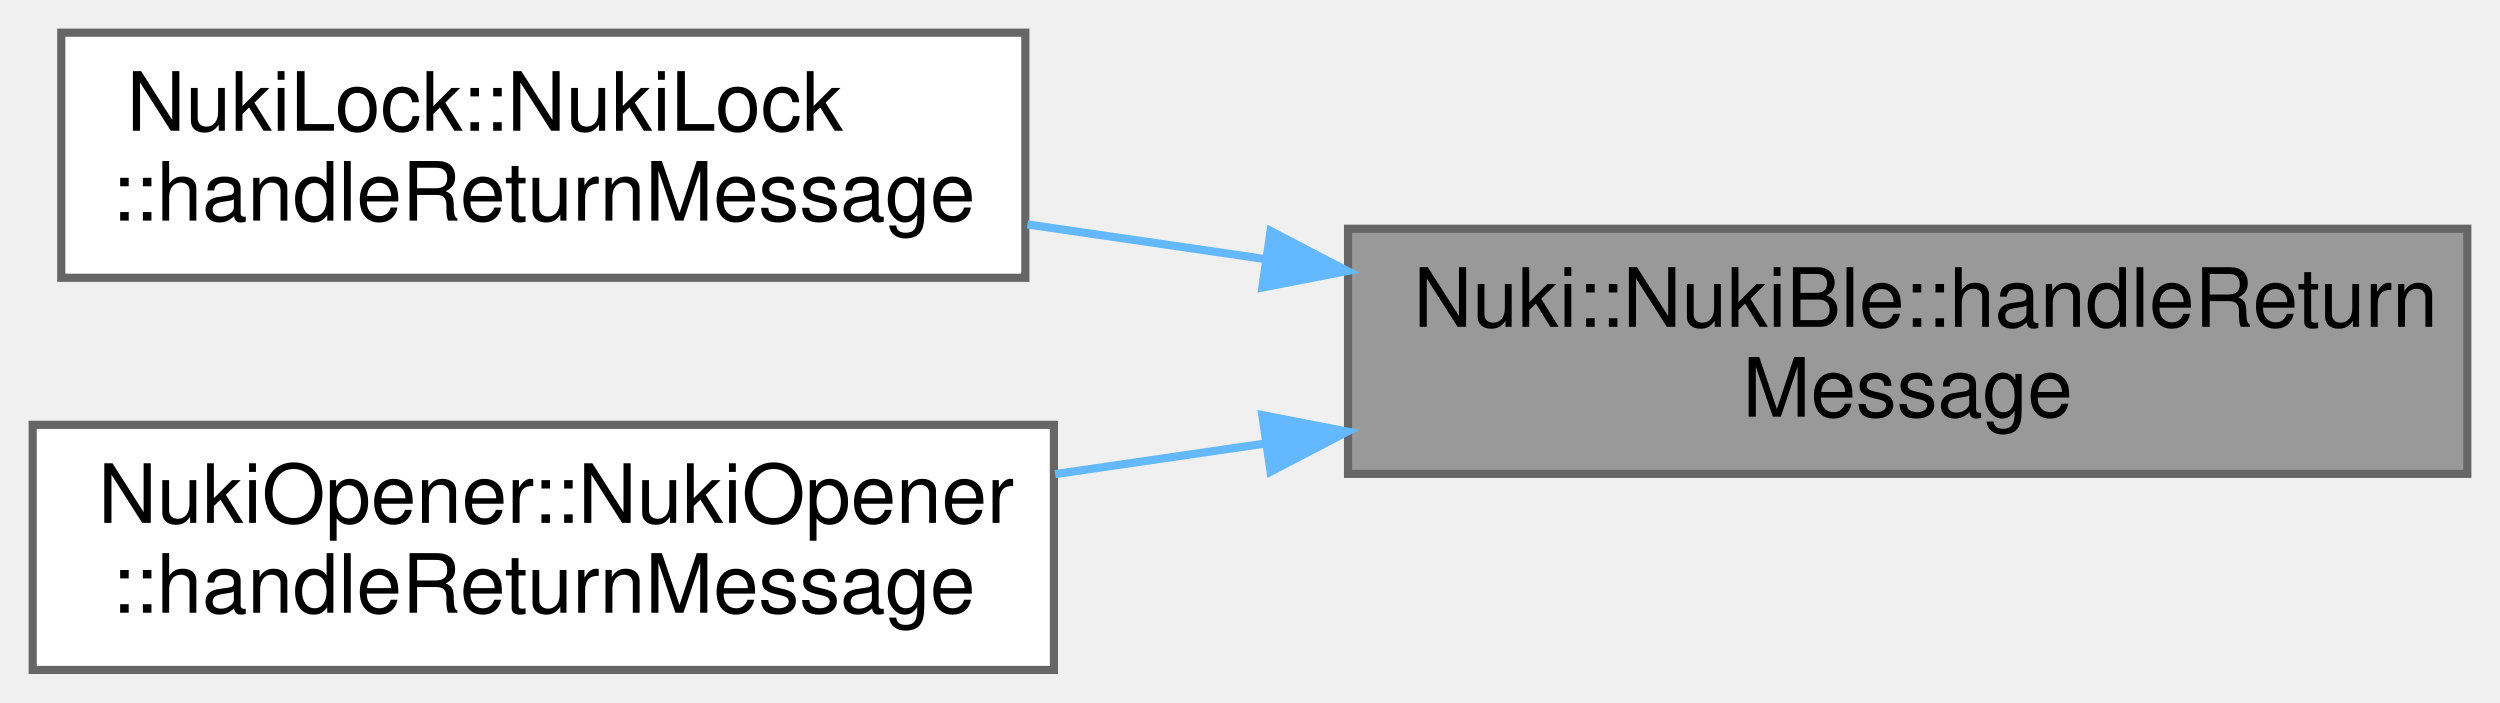
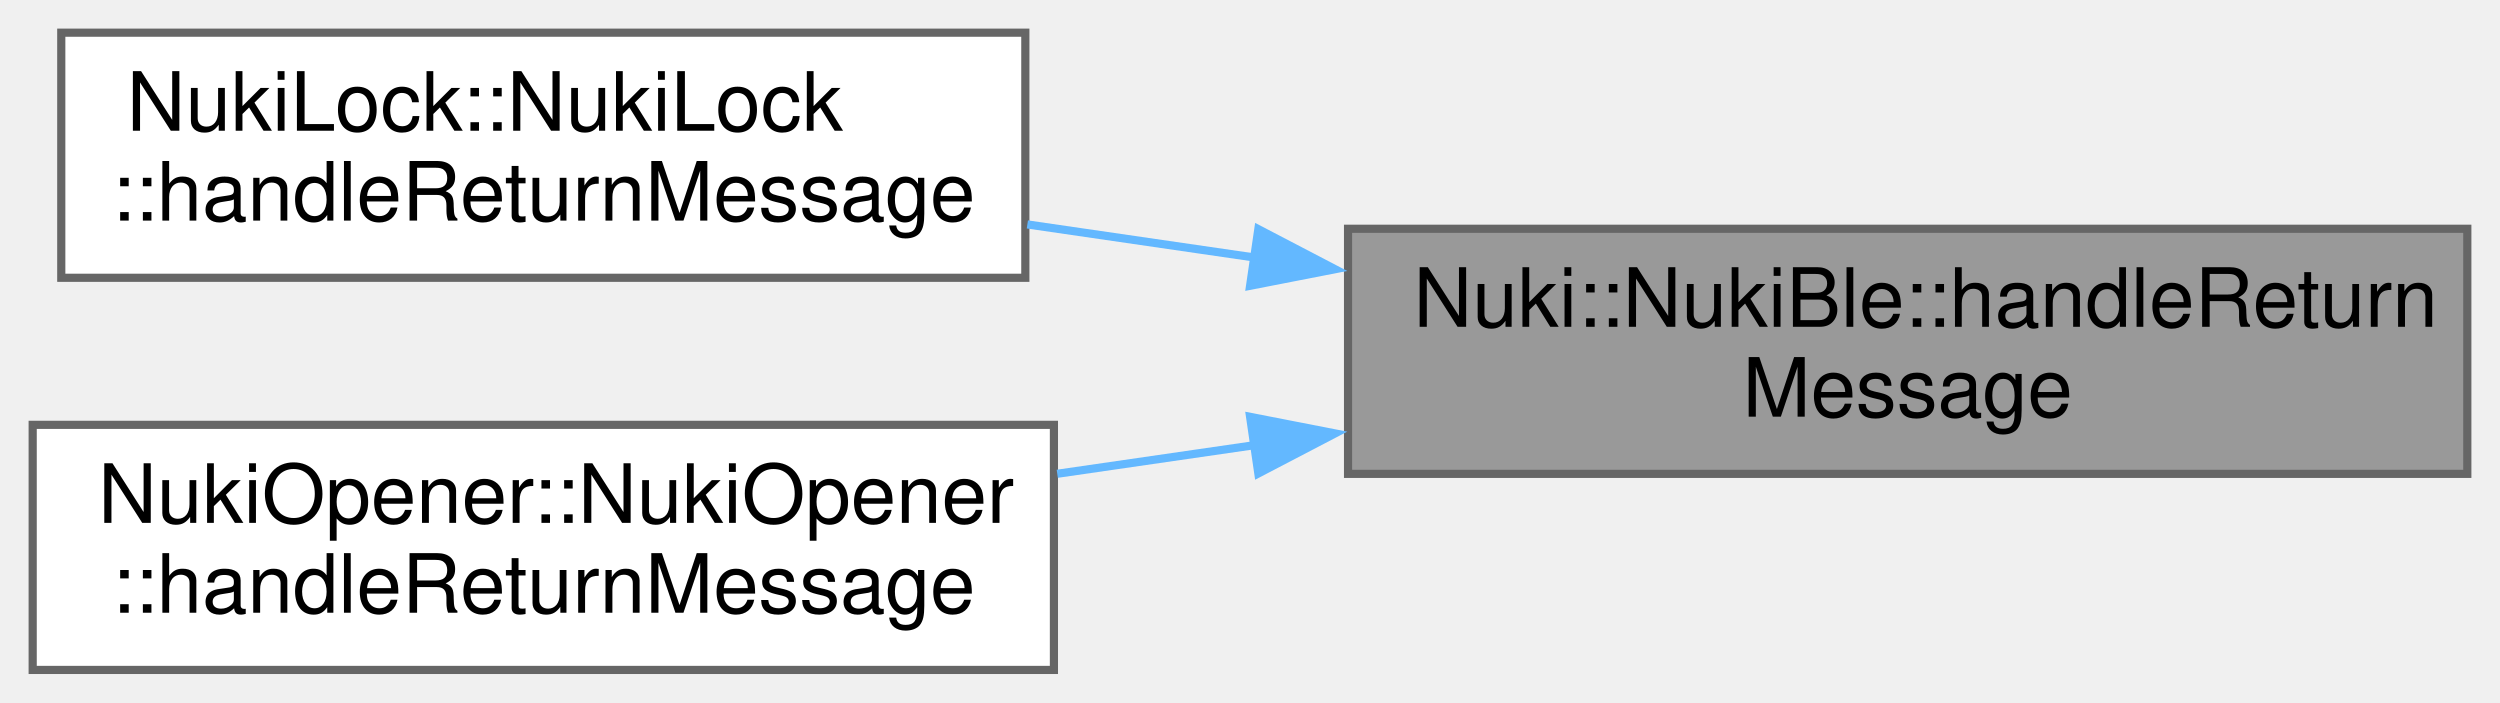
<svg xmlns="http://www.w3.org/2000/svg" xmlns:xlink="http://www.w3.org/1999/xlink" width="306pt" height="86pt" viewBox="0.00 0.00 306.00 86.00">
  <g id="graph0" class="graph" transform="scale(1 1) rotate(0) translate(4 82)">
    <g id="node1" class="node">
      <g id="a_node1">
        <a xlink:title=" ">
          <polygon fill="#999999" stroke="#666666" points="298,-54 161,-54 161,-24 298,-24 298,-54" />
          <text text-anchor="start" x="169" y="-42" font-family="Helvetica,sans-Serif" font-size="10.00">Nuki::NukiBle::handleReturn</text>
          <text text-anchor="middle" x="229.5" y="-31" font-family="Helvetica,sans-Serif" font-size="10.00">Message</text>
        </a>
      </g>
    </g>
    <g id="node2" class="node">
      <g id="a_node2">
        <a xlink:href="class_nuki_lock_1_1_nuki_lock.html#a8d9fc4e4a1bde183754ced8b783f82d5" target="_top" xlink:title=" ">
          <polygon fill="white" stroke="#666666" points="121.5,-78 3.5,-78 3.5,-48 121.5,-48 121.5,-78" />
          <text text-anchor="start" x="11.5" y="-66" font-family="Helvetica,sans-Serif" font-size="10.00">NukiLock::NukiLock</text>
          <text text-anchor="middle" x="62.5" y="-55" font-family="Helvetica,sans-Serif" font-size="10.00">::handleReturnMessage</text>
        </a>
      </g>
    </g>
    <g id="edge1" class="edge">
-       <path fill="none" stroke="#63b8ff" d="M150.78,-50.3C141.01,-51.73 131.15,-53.16 121.75,-54.53" />
-       <polygon fill="#63b8ff" stroke="#63b8ff" points="151.52,-53.73 160.91,-48.83 150.51,-46.81 151.52,-53.73" />
+       <path fill="none" stroke="#63b8ff" d="M149.55,-50.48C140.18,-51.85 130.75,-53.22 121.75,-54.53" />
+       <polygon fill="#63b8ff" stroke="#63b8ff" points="150.02,-53.95 159.41,-49.05 149.01,-47.02 150.02,-53.95" />
    </g>
    <g id="node3" class="node">
      <g id="a_node3">
        <a xlink:href="class_nuki_opener_1_1_nuki_opener.html#a19ad4317e201ebe5e43ad55b6ea906da" target="_top" xlink:title=" ">
          <polygon fill="white" stroke="#666666" points="125,-30 0,-30 0,0 125,0 125,-30" />
          <text text-anchor="start" x="8" y="-18" font-family="Helvetica,sans-Serif" font-size="10.00">NukiOpener::NukiOpener</text>
          <text text-anchor="middle" x="62.5" y="-7" font-family="Helvetica,sans-Serif" font-size="10.00">::handleReturnMessage</text>
        </a>
      </g>
    </g>
    <g id="edge2" class="edge">
-       <path fill="none" stroke="#63b8ff" d="M150.85,-27.71C142.23,-26.45 133.53,-25.19 125.15,-23.97" />
-       <polygon fill="#63b8ff" stroke="#63b8ff" points="150.51,-31.19 160.91,-29.17 151.52,-24.27 150.51,-31.19" />
+       <path fill="none" stroke="#63b8ff" d="M149.53,-27.51C141.43,-26.34 133.29,-25.15 125.41,-24.01" />
+       <polygon fill="#63b8ff" stroke="#63b8ff" points="149.01,-30.98 159.41,-28.95 150.02,-24.05 149.01,-30.98" />
    </g>
  </g>
</svg>
